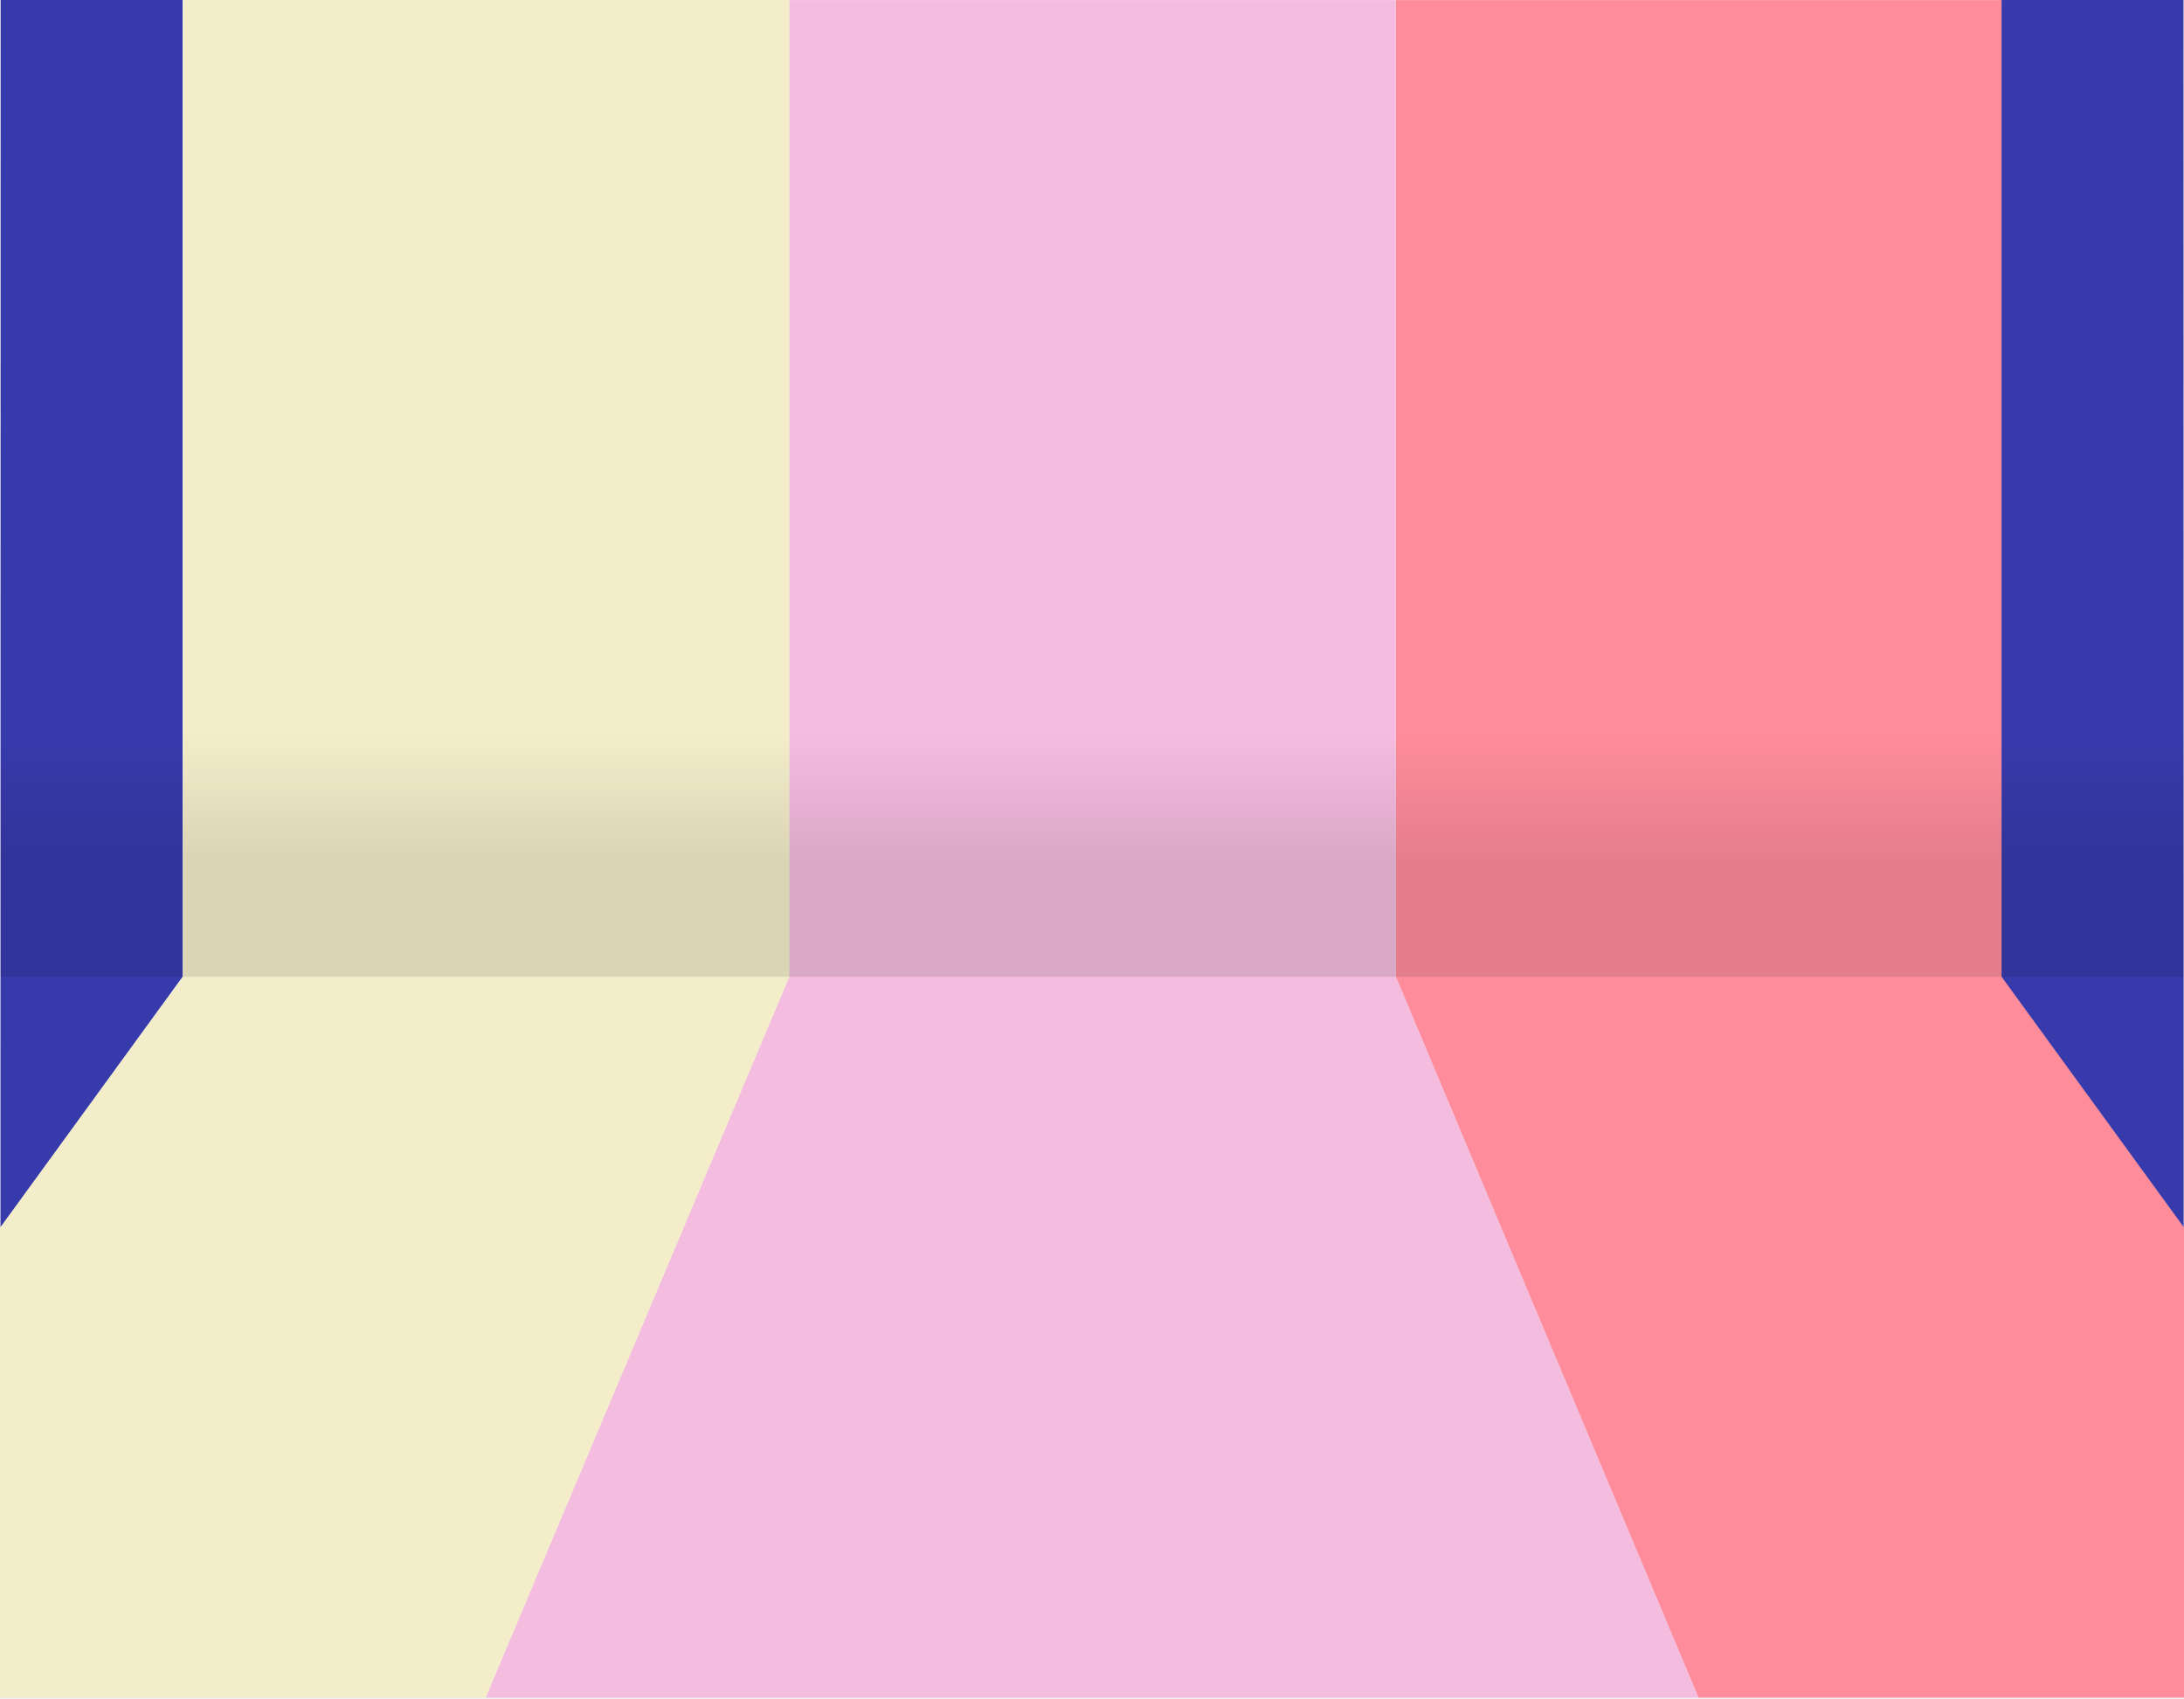
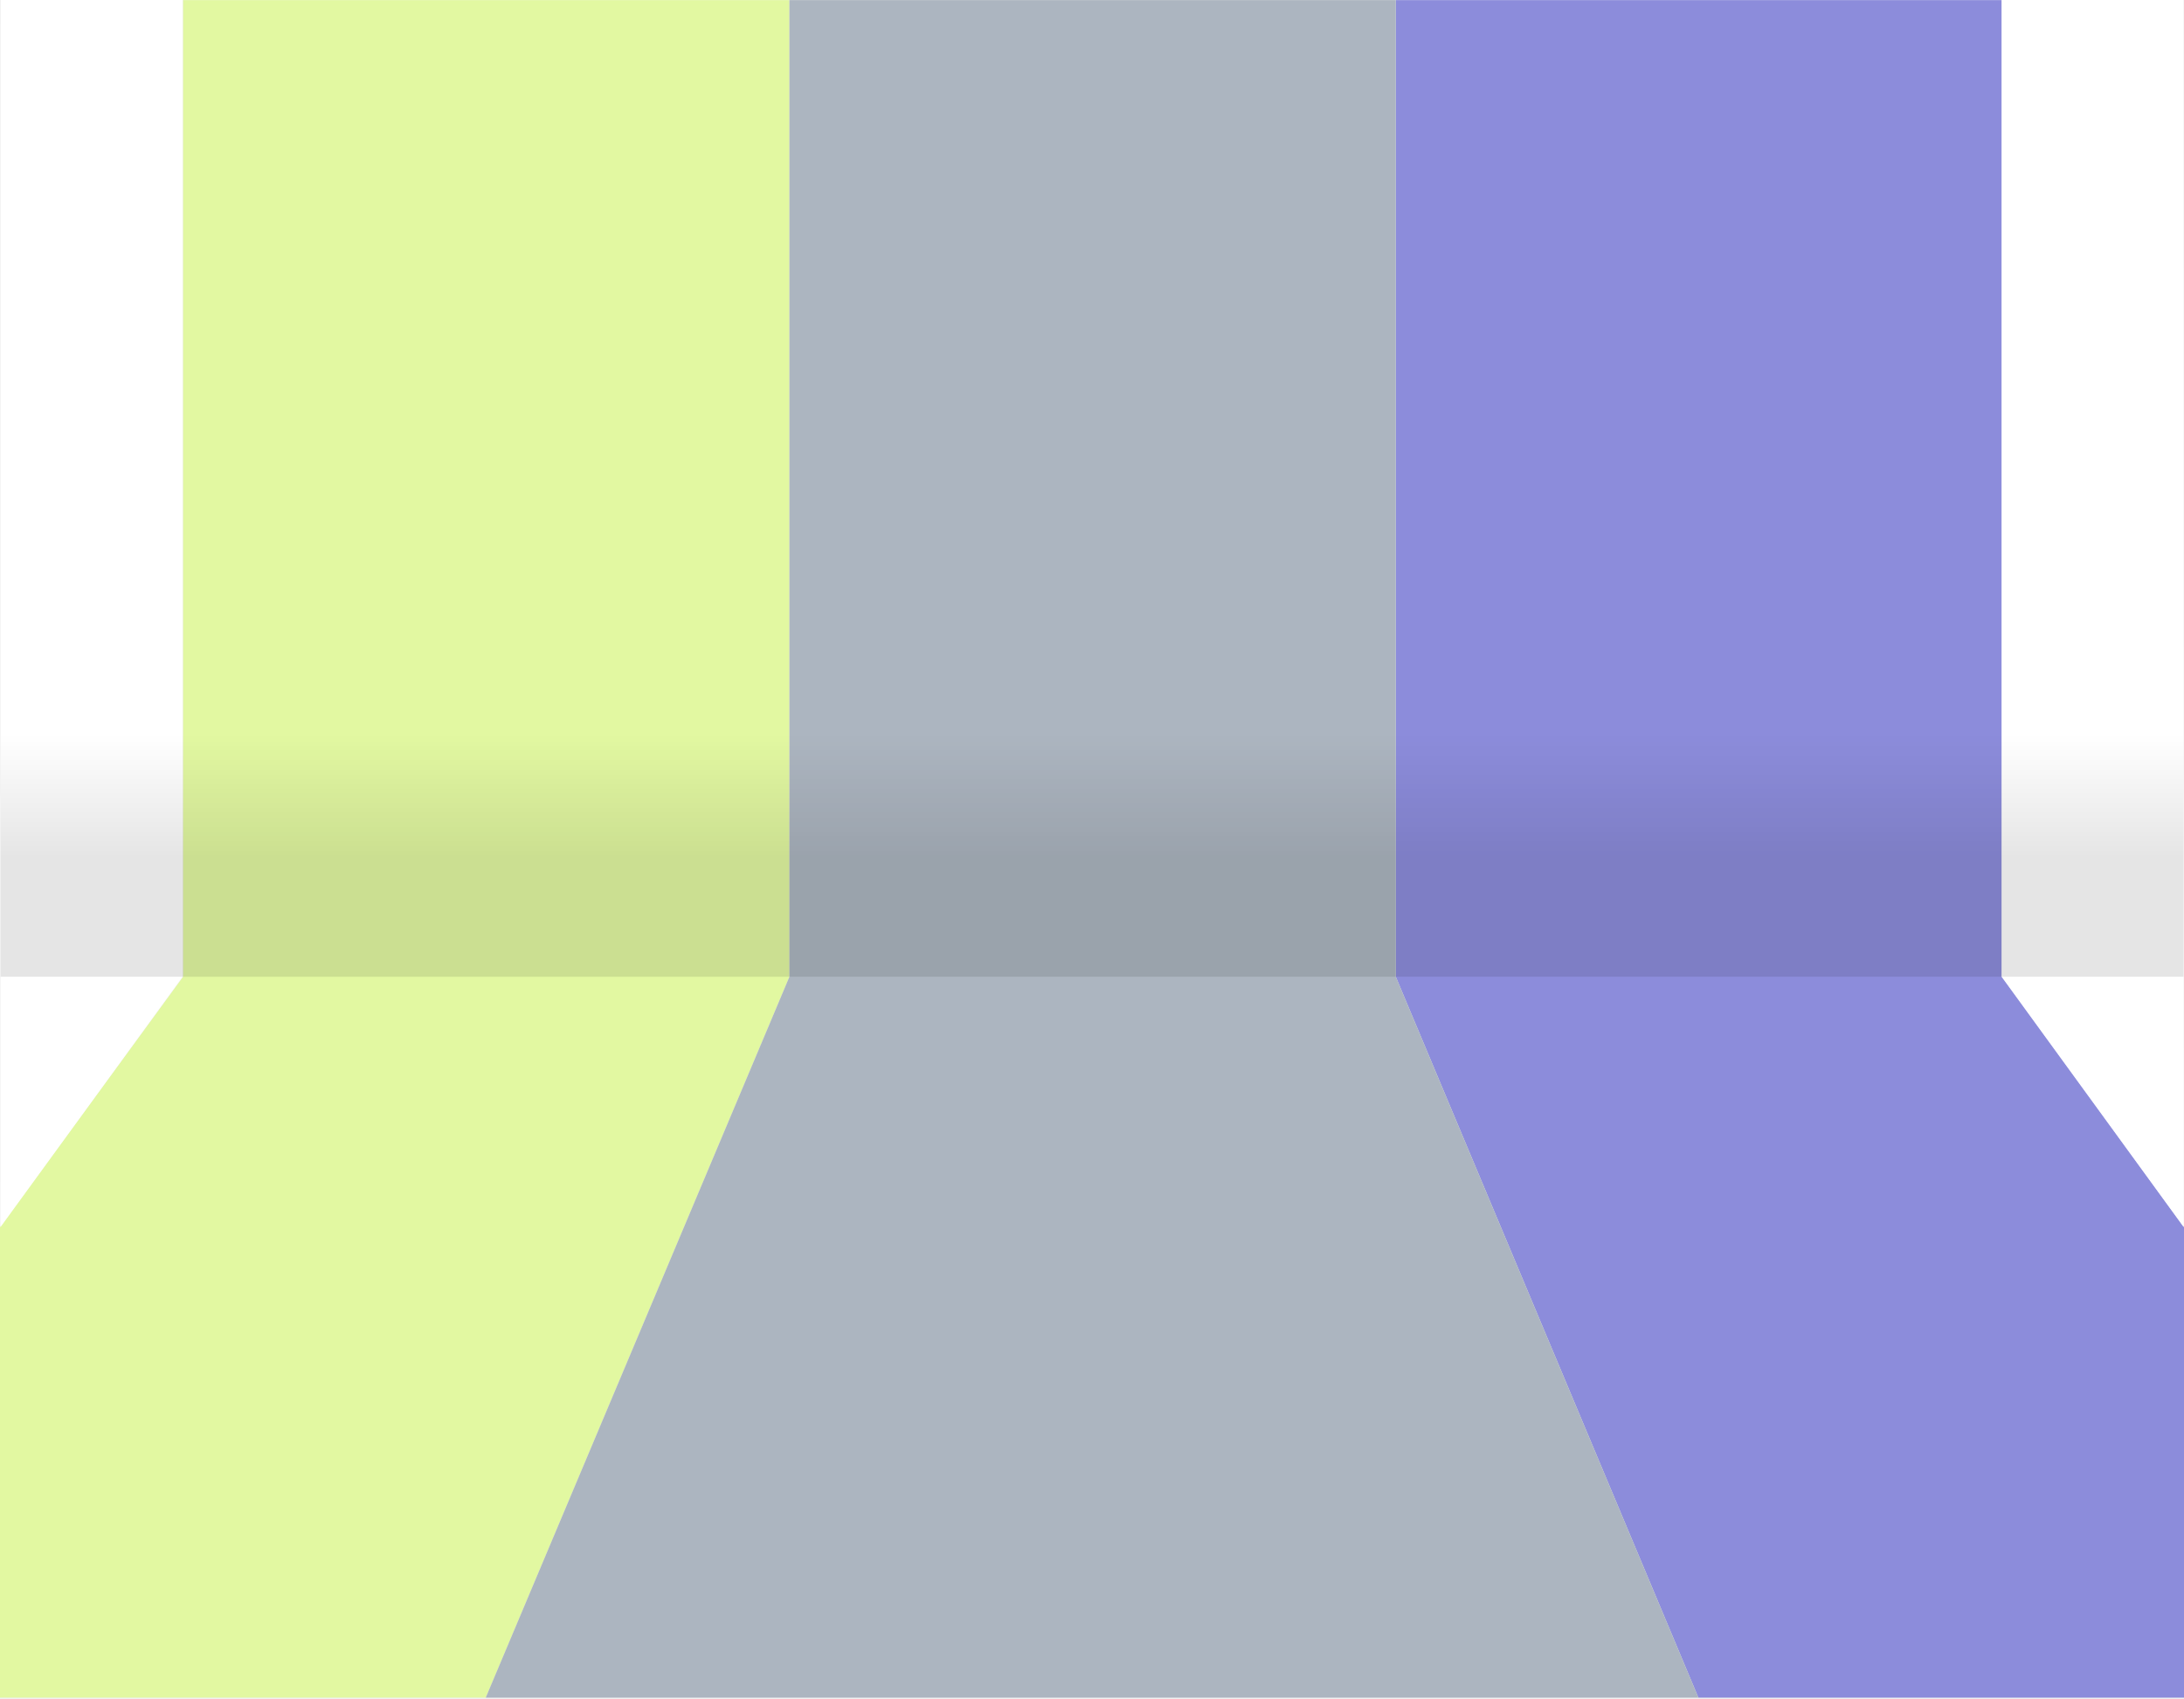
<svg xmlns="http://www.w3.org/2000/svg" width="1801" height="1401" viewBox="0 0 1801 1401">
  <defs>
    <linearGradient x1="50%" y1="0%" x2="50%" y2="100%" id="a">
      <stop stop-opacity="0" offset="0%" />
      <stop stop-opacity=".1" offset="50%" />
      <stop stop-opacity=".1" offset="75%" />
      <stop stop-opacity=".1" offset="100%" />
    </linearGradient>
  </defs>
  <g fill="none" fill-rule="evenodd">
-     <path d="M151 .08v805.434L0 1011.967v388.113h400.558L651 805.514V.08H151z" fill="#f3EDC9" />
-     <path d="M1151 .08v805.434l249.558 594.566H1801v-388.113l-150-206.453V.08h-500z" fill="#FF8C9B" />
-     <path d="M651 .08v805.434L400.56 1400.08h1000L1151 805.514V.08H651z" fill="#F4BCDF" />
-     <path d="M.558.002L.404 1011.966l150.154-206.452V.002h-150zm1650 0v805.512l150.154 206.452L1800.558.002h-150z" fill="#373AAB" />
+     <path d="M151 .08v805.434L0 1011.967v388.113h400.558L651 805.514V.08H151z" fill="#e2f8a1" />
+     <path d="M1151 .08v805.434l249.558 594.566H1801v-388.113l-150-206.453V.08h-500z" fill="#8c8cdb" />
+     <path d="M651 .08v805.434L400.56 1400.08h1000L1151 805.514V.08H651z" fill="#acb5c0" />
+     <path d="M.558.002L.404 1011.966l150.154-206.452V.002h-150zm1650 0v805.512l150.154 206.452L1800.558.002h-150z" fill="#ffffff" />
    <path d="M.558 805.514h1800V605.36H.558v200.154z" fill="url(#a)" />
  </g>
</svg>
